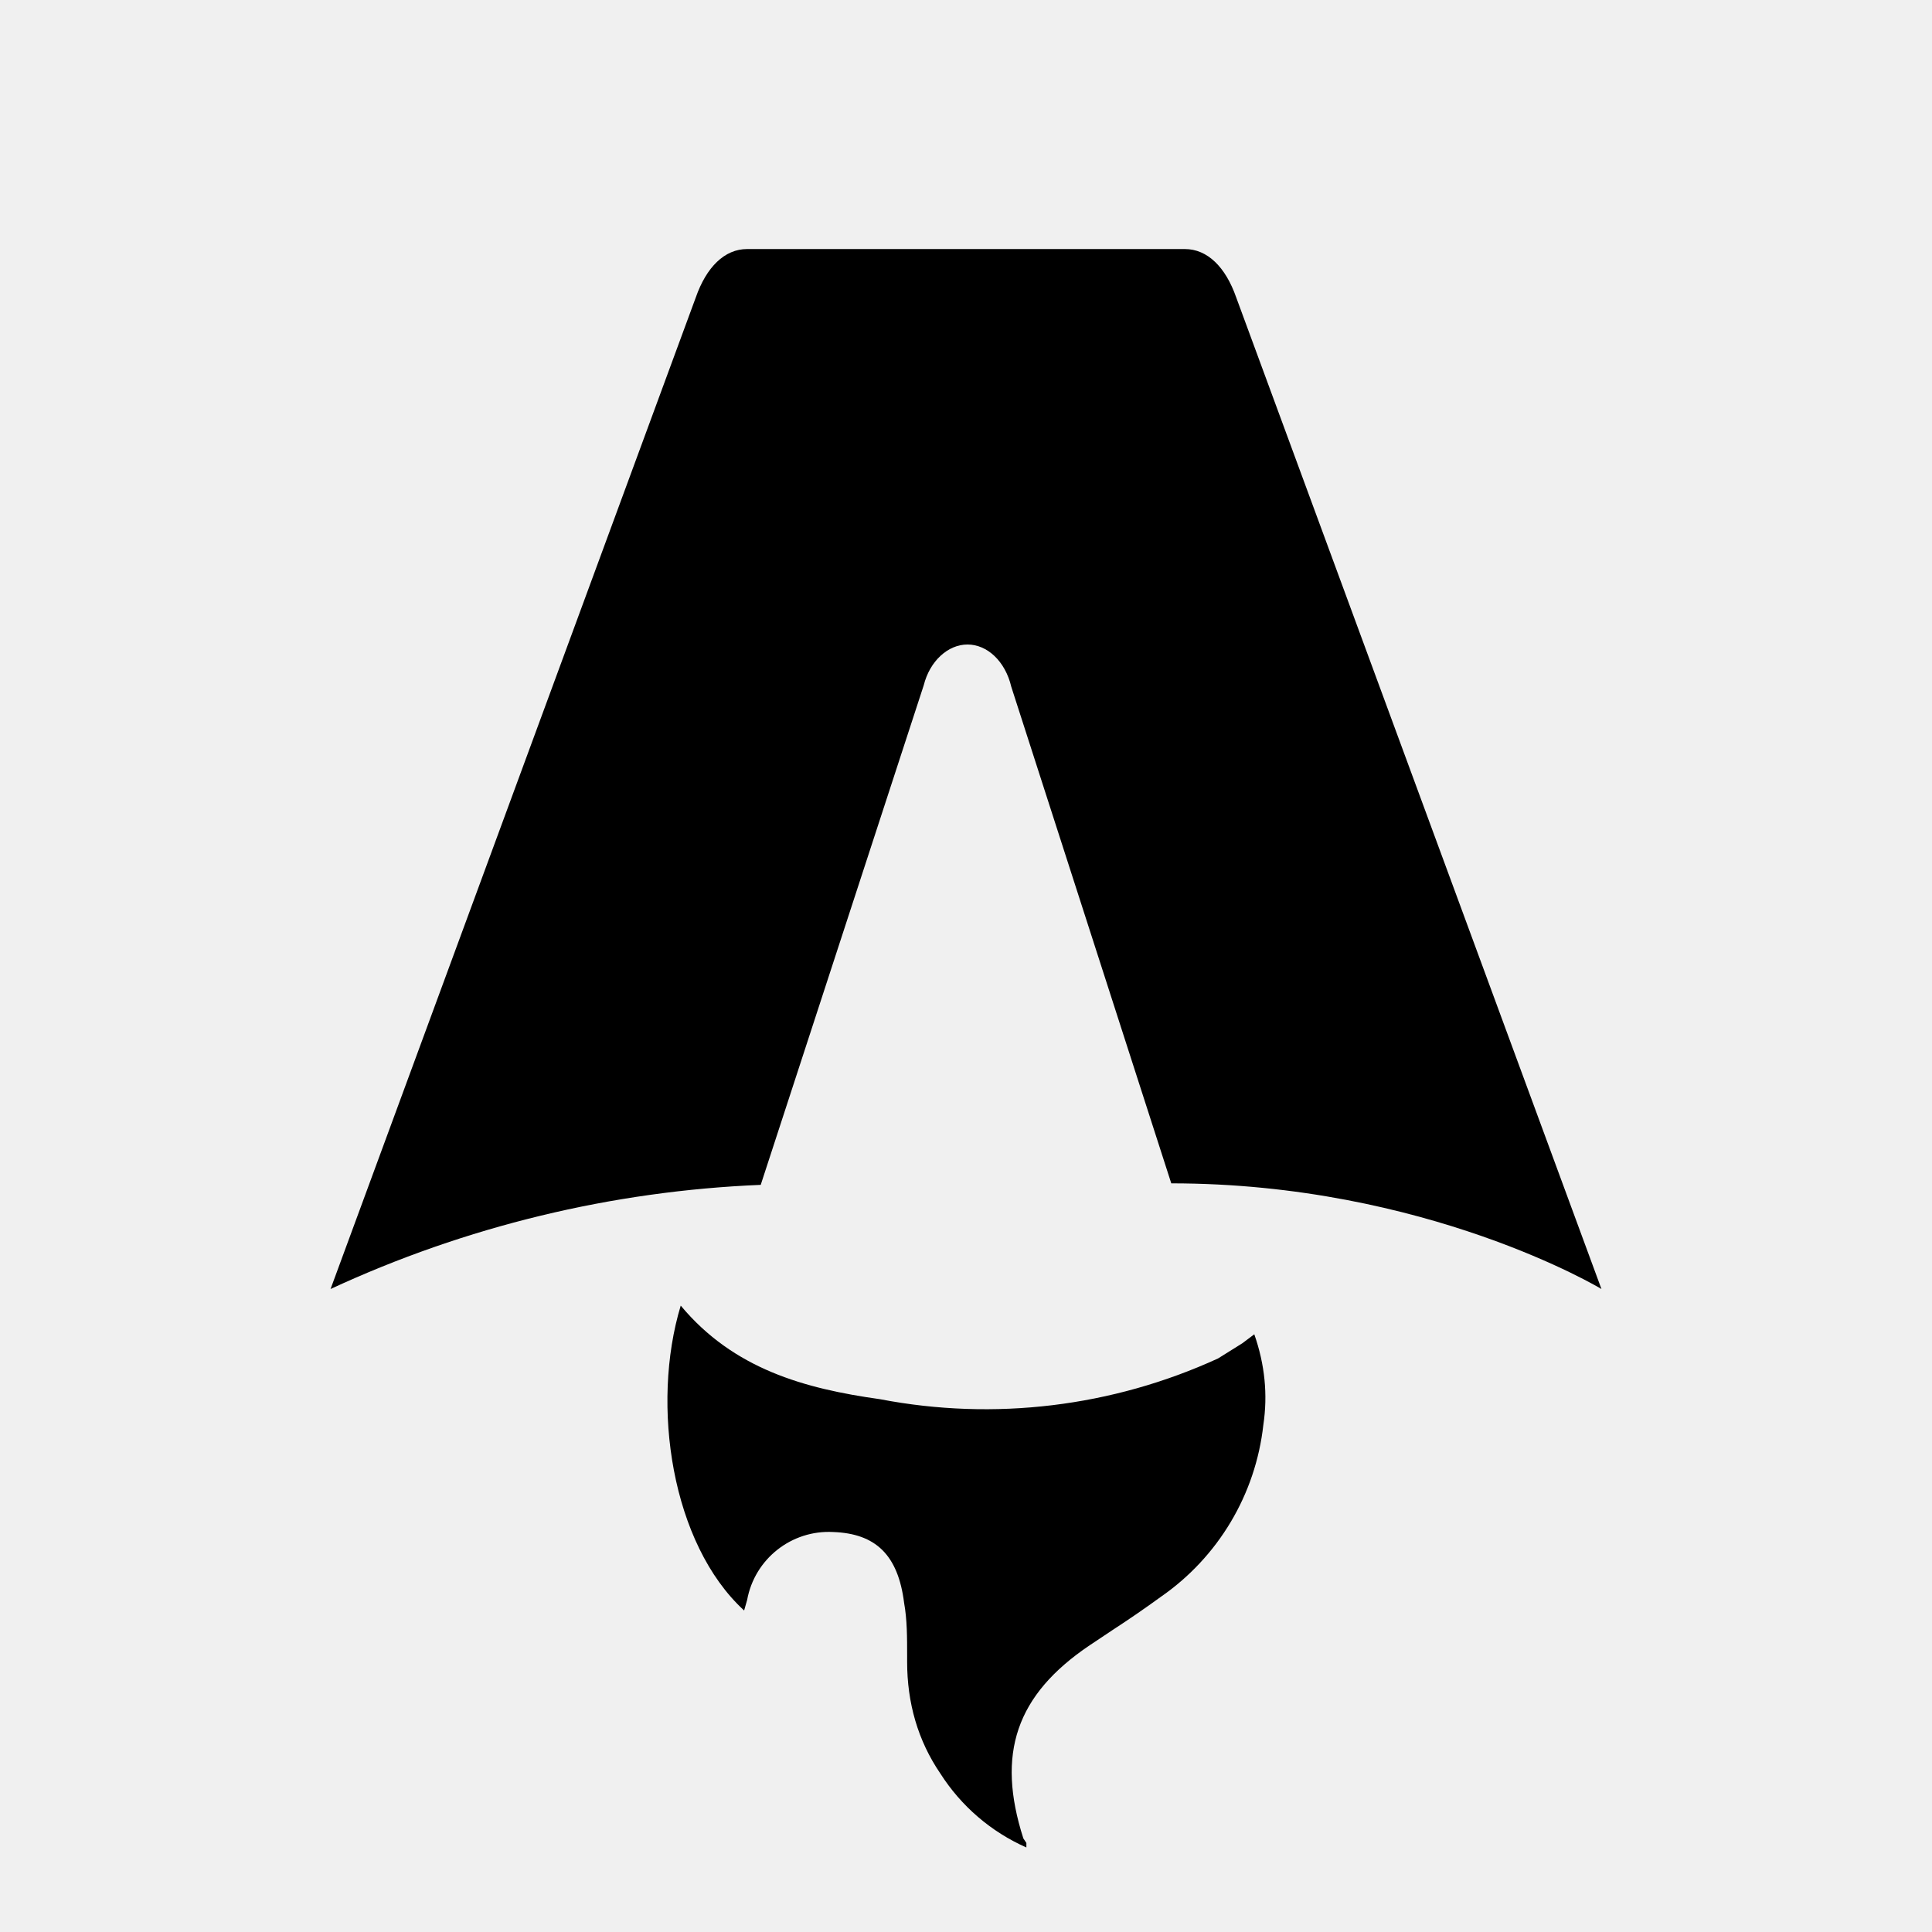
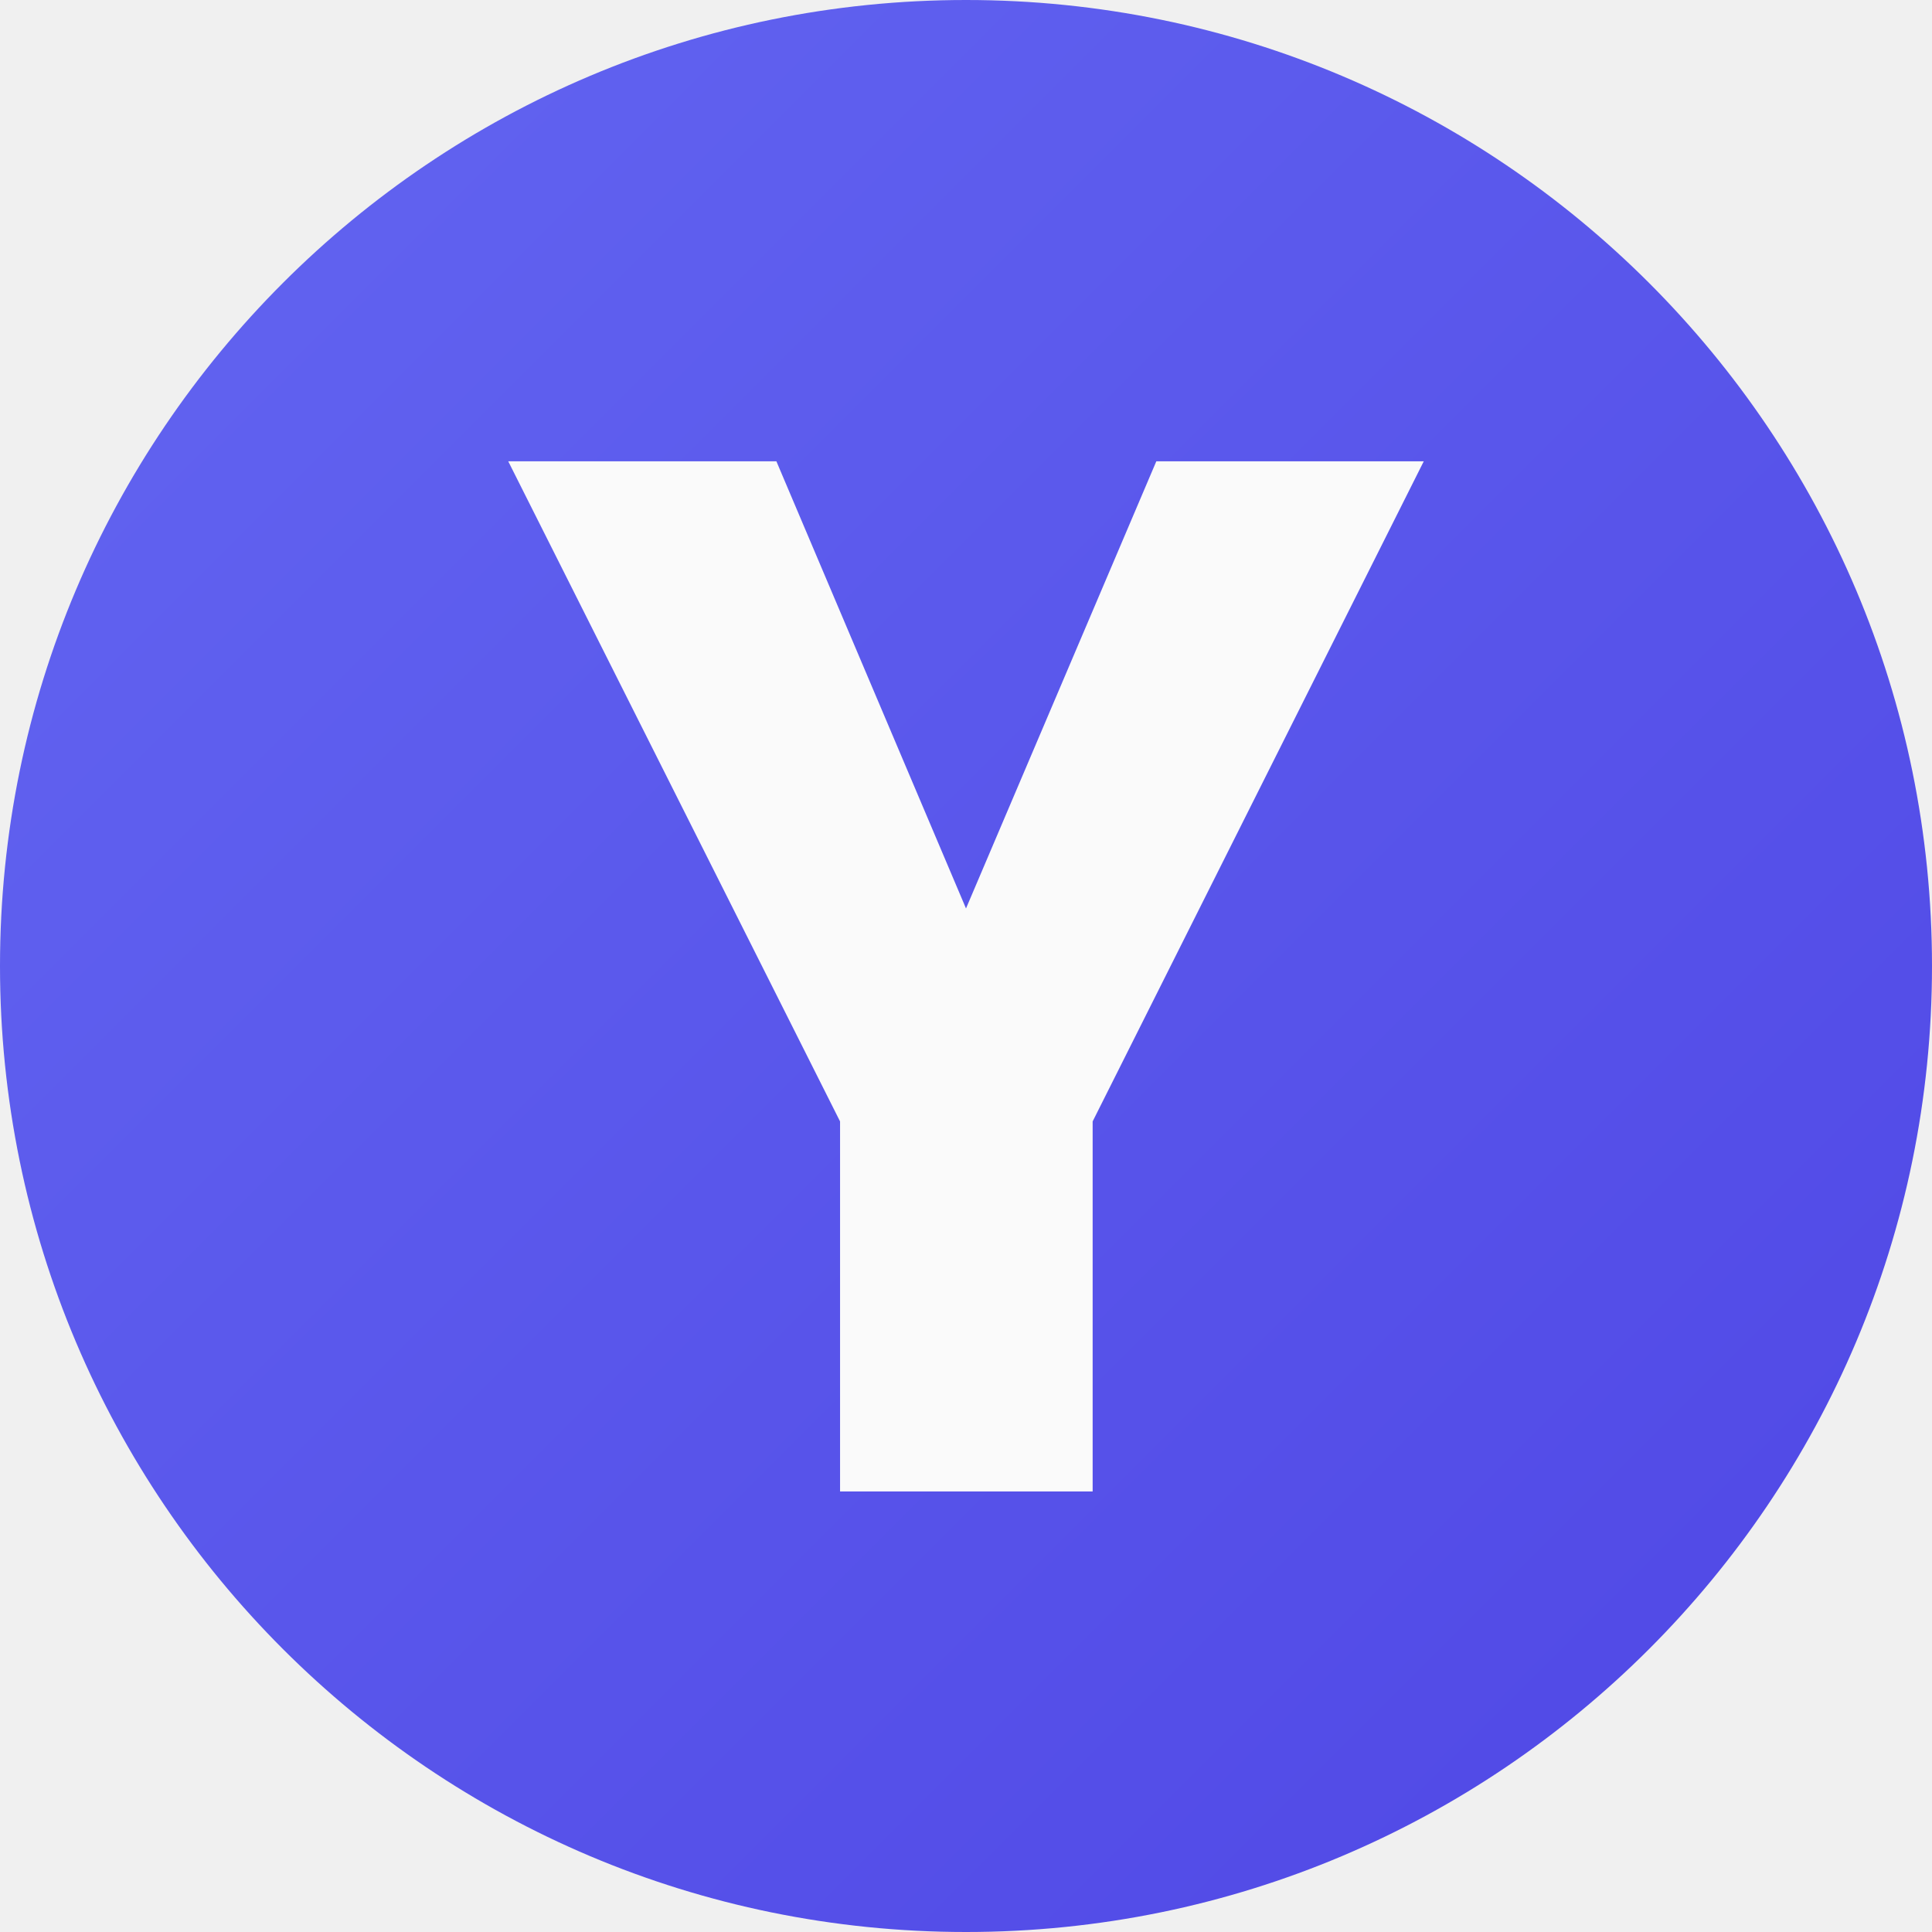
- <svg xmlns="http://www.w3.org/2000/svg" fill="none" viewBox="0 0 128 128">
-   <path d="M50.4 78.5a75.1 75.1 0 0 0-28.5 6.9l24.2-65.7c.7-2 1.9-3.2 3.4-3.2h29c1.5 0 2.7 1.2 3.4 3.2l24.2 65.7s-11.6-7-28.5-7L67 45.5c-.4-1.7-1.6-2.8-2.9-2.8-1.3 0-2.5 1.1-2.9 2.7L50.4 78.5Zm-1.1 28.2Zm-4.2-20.2c-2 6.6-.6 15.8 4.2 20.2a17.5 17.5 0 0 1 .2-.7 5.5 5.5 0 0 1 5.7-4.5c2.8.1 4.3 1.5 4.7 4.7.2 1.1.2 2.3.2 3.5v.4c0 2.7.7 5.2 2.2 7.4a13 13 0 0 0 5.7 4.9v-.3l-.2-.3c-1.8-5.6-.5-9.5 4.4-12.8l1.5-1a73 73 0 0 0 3.2-2.2 16 16 0 0 0 6.8-11.4c.3-2 .1-4-.6-6l-.8.6-1.6 1a37 37 0 0 1-22.4 2.7c-5-.7-9.7-2-13.2-6.2Z" />
-   <style>
-         path { fill: #000; }
-         @media (prefers-color-scheme: dark) {
-             path { fill: #FFF; }
-         }
-     </style>
+ <svg xmlns="http://www.w3.org/2000/svg" viewBox="0 0 128 128" role="img" aria-label="yuzhiblue">
+   <defs>
+     <linearGradient id="favicon-bg" x1="0" y1="0" x2="1" y2="1">
+       <stop offset="0%" stop-color="#6366f1" />
+       <stop offset="100%" stop-color="#4f46e5" />
+     </linearGradient>
+   </defs>
+   <circle cx="64" cy="64" r="64" fill="url(#favicon-bg)" />
+   <text x="64" y="66" text-anchor="middle" dominant-baseline="central" font-family="-apple-system, BlinkMacSystemFont, 'Segoe UI', Roboto, Helvetica, Arial, sans-serif" font-size="96" font-weight="800" fill="#fafafa">Y</text>
</svg>
